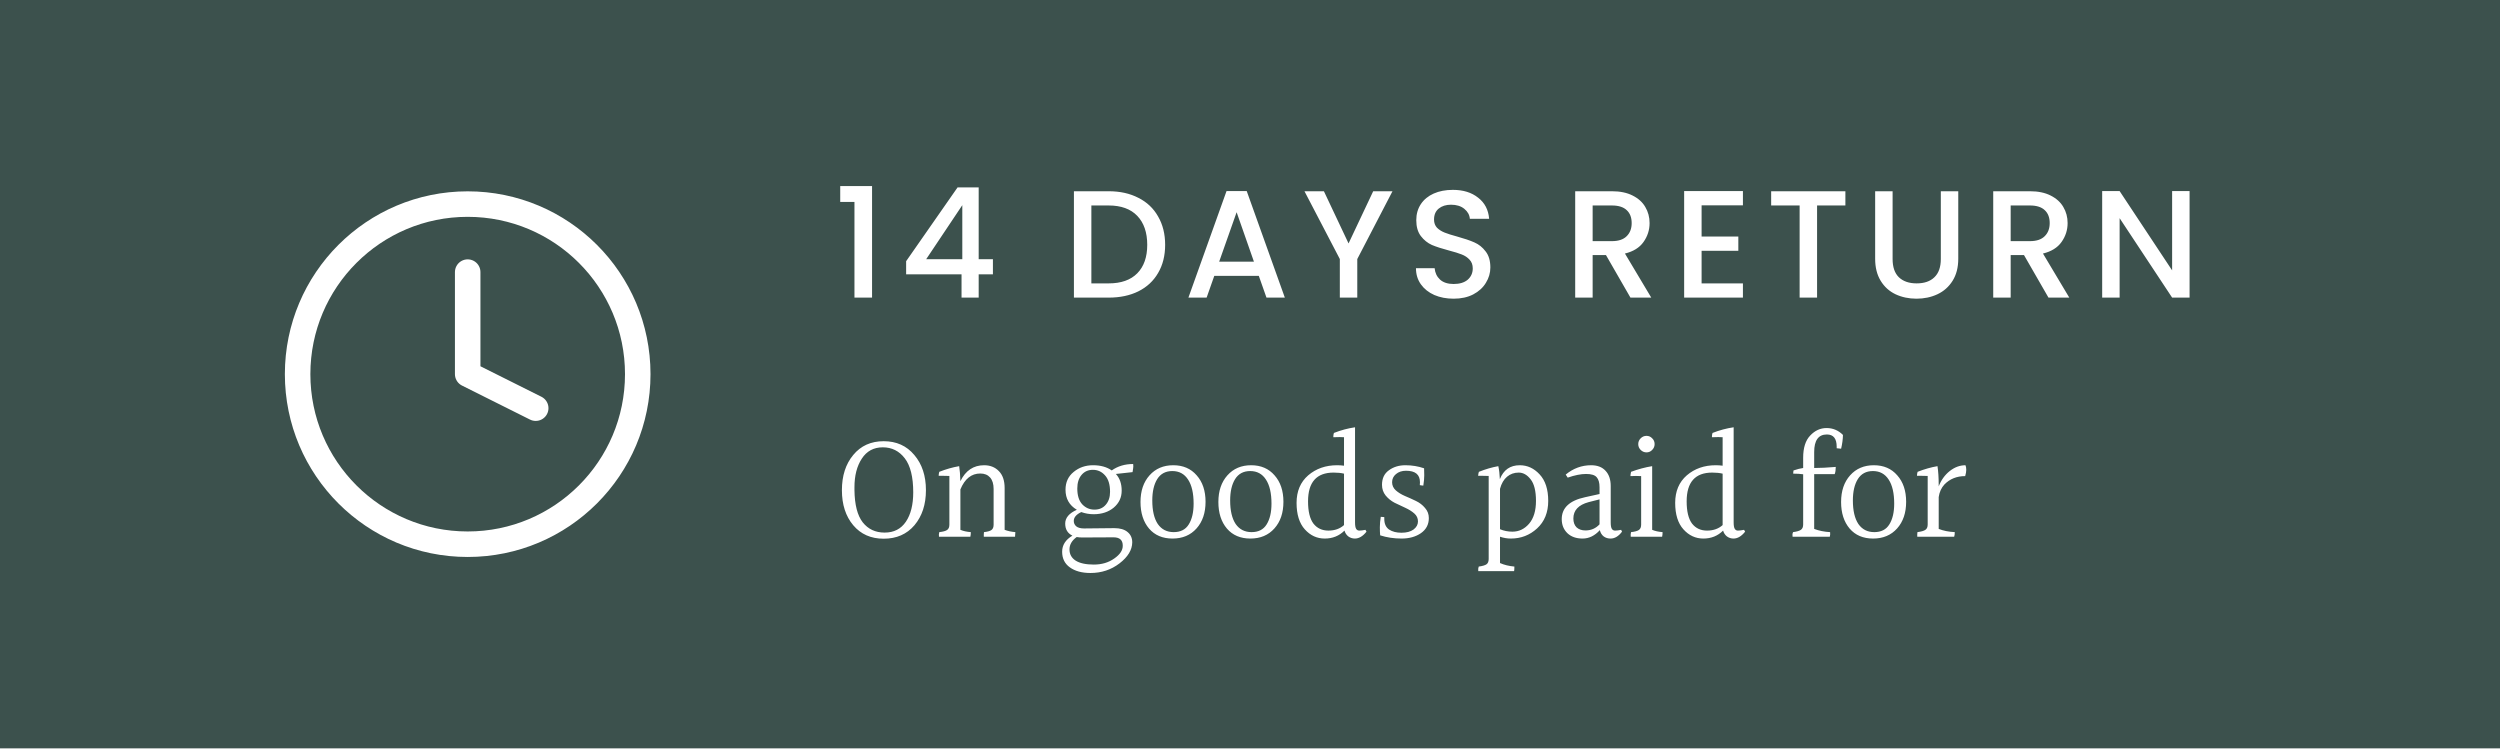
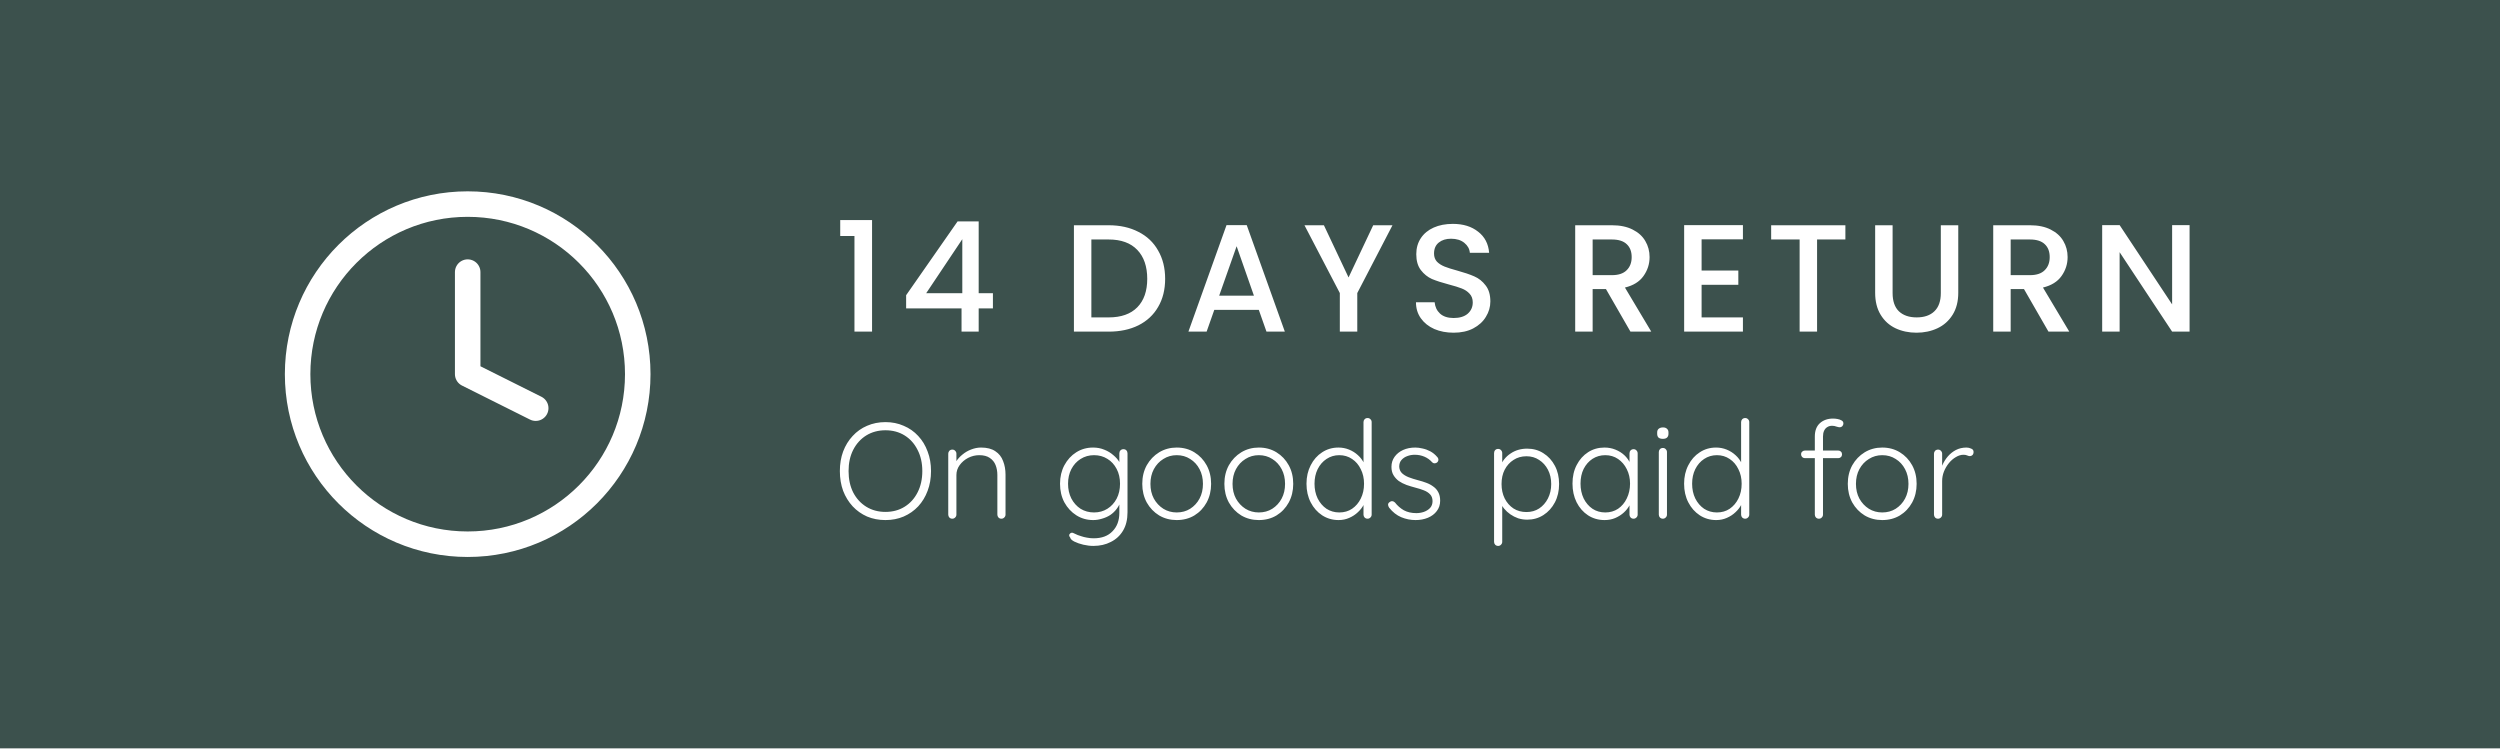
<svg xmlns="http://www.w3.org/2000/svg" width="294" height="88" viewBox="0 0 294 88" fill="none">
  <rect width="294" height="88" fill="#3C514D" />
-   <path d="M98.81 23.75V21.878H102.554V35H100.484V23.75H98.81ZM106.561 32.264V30.716L112.609 22.04H115.093V30.482H116.767V32.264H115.093V35H113.077V32.264H106.561ZM113.167 24.128L108.919 30.482H113.167V24.128ZM130.379 22.49C131.711 22.49 132.875 22.748 133.871 23.264C134.879 23.768 135.653 24.5 136.193 25.46C136.745 26.408 137.021 27.518 137.021 28.79C137.021 30.062 136.745 31.166 136.193 32.102C135.653 33.038 134.879 33.758 133.871 34.262C132.875 34.754 131.711 35 130.379 35H126.293V22.49H130.379ZM130.379 33.326C131.843 33.326 132.965 32.93 133.745 32.138C134.525 31.346 134.915 30.23 134.915 28.79C134.915 27.338 134.525 26.204 133.745 25.388C132.965 24.572 131.843 24.164 130.379 24.164H128.345V33.326H130.379ZM148.037 32.444H142.799L141.899 35H139.757L144.239 22.472H146.615L151.097 35H148.937L148.037 32.444ZM147.461 30.77L145.427 24.956L143.375 30.77H147.461ZM163.756 22.49L159.616 30.464V35H157.564V30.464L153.406 22.49H155.692L158.59 28.628L161.488 22.49H163.756ZM170.946 35.126C170.106 35.126 169.35 34.982 168.678 34.694C168.006 34.394 167.478 33.974 167.094 33.434C166.71 32.894 166.518 32.264 166.518 31.544H168.714C168.762 32.084 168.972 32.528 169.344 32.876C169.728 33.224 170.262 33.398 170.946 33.398C171.654 33.398 172.206 33.23 172.602 32.894C172.998 32.546 173.196 32.102 173.196 31.562C173.196 31.142 173.07 30.8 172.818 30.536C172.578 30.272 172.272 30.068 171.9 29.924C171.54 29.78 171.036 29.624 170.388 29.456C169.572 29.24 168.906 29.024 168.39 28.808C167.886 28.58 167.454 28.232 167.094 27.764C166.734 27.296 166.554 26.672 166.554 25.892C166.554 25.172 166.734 24.542 167.094 24.002C167.454 23.462 167.958 23.048 168.606 22.76C169.254 22.472 170.004 22.328 170.856 22.328C172.068 22.328 173.058 22.634 173.826 23.246C174.606 23.846 175.038 24.674 175.122 25.73H172.854C172.818 25.274 172.602 24.884 172.206 24.56C171.81 24.236 171.288 24.074 170.64 24.074C170.052 24.074 169.572 24.224 169.2 24.524C168.828 24.824 168.642 25.256 168.642 25.82C168.642 26.204 168.756 26.522 168.984 26.774C169.224 27.014 169.524 27.206 169.884 27.35C170.244 27.494 170.736 27.65 171.36 27.818C172.188 28.046 172.86 28.274 173.376 28.502C173.904 28.73 174.348 29.084 174.708 29.564C175.08 30.032 175.266 30.662 175.266 31.454C175.266 32.09 175.092 32.69 174.744 33.254C174.408 33.818 173.91 34.274 173.25 34.622C172.602 34.958 171.834 35.126 170.946 35.126ZM191.741 35L188.861 29.996H187.295V35H185.243V22.49H189.563C190.523 22.49 191.333 22.658 191.993 22.994C192.665 23.33 193.163 23.78 193.487 24.344C193.823 24.908 193.991 25.538 193.991 26.234C193.991 27.05 193.751 27.794 193.271 28.466C192.803 29.126 192.077 29.576 191.093 29.816L194.189 35H191.741ZM187.295 28.358H189.563C190.331 28.358 190.907 28.166 191.291 27.782C191.687 27.398 191.885 26.882 191.885 26.234C191.885 25.586 191.693 25.082 191.309 24.722C190.925 24.35 190.343 24.164 189.563 24.164H187.295V28.358ZM200.108 24.146V27.818H204.428V29.492H200.108V33.326H204.968V35H198.056V22.472H204.968V24.146H200.108ZM217.018 22.49V24.164H213.688V35H211.636V24.164H208.288V22.49H217.018ZM222.57 22.49V30.464C222.57 31.412 222.816 32.126 223.308 32.606C223.812 33.086 224.508 33.326 225.396 33.326C226.296 33.326 226.992 33.086 227.484 32.606C227.988 32.126 228.24 31.412 228.24 30.464V22.49H230.292V30.428C230.292 31.448 230.07 32.312 229.626 33.02C229.182 33.728 228.588 34.256 227.844 34.604C227.1 34.952 226.278 35.126 225.378 35.126C224.478 35.126 223.656 34.952 222.912 34.604C222.18 34.256 221.598 33.728 221.166 33.02C220.734 32.312 220.518 31.448 220.518 30.428V22.49H222.57ZM240.901 35L238.021 29.996H236.455V35H234.403V22.49H238.723C239.683 22.49 240.493 22.658 241.153 22.994C241.825 23.33 242.323 23.78 242.647 24.344C242.983 24.908 243.151 25.538 243.151 26.234C243.151 27.05 242.911 27.794 242.431 28.466C241.963 29.126 241.237 29.576 240.253 29.816L243.349 35H240.901ZM236.455 28.358H238.723C239.491 28.358 240.067 28.166 240.451 27.782C240.847 27.398 241.045 26.882 241.045 26.234C241.045 25.586 240.853 25.082 240.469 24.722C240.085 24.35 239.503 24.164 238.723 24.164H236.455V28.358ZM257.494 35H255.442L249.268 25.658V35H247.216V22.472H249.268L255.442 31.796V22.472H257.494V35Z" fill="white" />
-   <path d="M106.406 53.902C105.746 53.038 104.882 52.606 103.814 52.606C102.746 52.606 101.924 53.05 101.348 53.938C100.772 54.814 100.484 55.936 100.484 57.304C100.484 57.424 100.484 57.538 100.484 57.646C100.508 59.362 100.832 60.622 101.456 61.426C102.092 62.23 102.95 62.632 104.03 62.632C105.122 62.632 105.956 62.206 106.532 61.354C107.108 60.502 107.396 59.35 107.396 57.898C107.396 56.098 107.066 54.766 106.406 53.902ZM108.89 57.646C108.89 59.326 108.44 60.7 107.54 61.768C106.64 62.824 105.434 63.352 103.922 63.352C102.422 63.352 101.228 62.824 100.34 61.768C99.452 60.712 99.008 59.338 99.008 57.646C99.008 55.954 99.452 54.574 100.34 53.506C101.228 52.426 102.422 51.886 103.922 51.886C105.422 51.886 106.622 52.426 107.522 53.506C108.434 54.574 108.89 55.954 108.89 57.646ZM118.145 57.394V62.308C118.529 62.452 118.949 62.542 119.405 62.578C119.405 62.746 119.393 62.926 119.369 63.118H115.697C115.685 62.974 115.691 62.794 115.715 62.578C116.147 62.53 116.441 62.446 116.597 62.326C116.765 62.206 116.849 61.996 116.849 61.696V57.502C116.849 56.914 116.711 56.464 116.435 56.152C116.159 55.84 115.775 55.684 115.283 55.684C114.239 55.684 113.459 56.308 112.943 57.556V62.308C113.279 62.452 113.687 62.542 114.167 62.578C114.167 62.794 114.149 62.974 114.113 63.118H110.423C110.399 62.938 110.411 62.758 110.459 62.578C110.903 62.53 111.209 62.446 111.377 62.326C111.557 62.206 111.647 61.996 111.647 61.696V55.972C111.299 55.96 111.029 55.954 110.837 55.954C110.645 55.954 110.495 55.954 110.387 55.954C110.387 55.81 110.411 55.654 110.459 55.486C111.251 55.174 112.031 54.952 112.799 54.82C112.871 55.276 112.919 55.864 112.943 56.584C113.555 55.336 114.485 54.712 115.733 54.712C116.441 54.712 117.017 54.94 117.461 55.396C117.917 55.852 118.145 56.518 118.145 57.394ZM127.266 59.302C127.662 59.722 128.142 59.932 128.706 59.932C129.27 59.932 129.714 59.74 130.038 59.356C130.374 58.972 130.542 58.468 130.542 57.844C130.542 56.98 130.344 56.332 129.948 55.9C129.564 55.468 129.09 55.252 128.526 55.252C127.974 55.252 127.53 55.45 127.194 55.846C126.858 56.242 126.69 56.776 126.69 57.448C126.69 58.264 126.882 58.882 127.266 59.302ZM126.618 63.154C126.054 63.562 125.772 64.048 125.772 64.612C125.772 65.176 126.012 65.614 126.492 65.926C126.984 66.238 127.698 66.394 128.634 66.394C129.57 66.394 130.374 66.154 131.046 65.674C131.718 65.206 132.048 64.702 132.036 64.162C132.036 63.514 131.676 63.19 130.956 63.19L127.284 63.208C127.032 63.208 126.81 63.19 126.618 63.154ZM131.046 62.11C131.718 62.11 132.234 62.26 132.594 62.56C132.966 62.86 133.152 63.268 133.152 63.784C133.14 64.672 132.642 65.494 131.658 66.25C130.674 67.006 129.534 67.384 128.238 67.384C127.23 67.384 126.42 67.162 125.808 66.718C125.208 66.286 124.908 65.674 124.908 64.882C124.908 64.102 125.31 63.472 126.114 62.992C125.55 62.716 125.268 62.242 125.268 61.57C125.268 60.898 125.724 60.358 126.636 59.95C125.748 59.422 125.304 58.636 125.304 57.592C125.304 56.716 125.622 56.02 126.258 55.504C126.894 54.976 127.656 54.712 128.544 54.712C129.432 54.712 130.164 54.916 130.74 55.324C131.448 54.82 132.288 54.568 133.26 54.568C133.272 54.616 133.278 54.706 133.278 54.838C133.278 54.958 133.248 55.186 133.188 55.522L131.226 55.738C131.682 56.23 131.91 56.884 131.91 57.7C131.91 58.504 131.598 59.17 130.974 59.698C130.35 60.214 129.564 60.472 128.616 60.472C128.112 60.472 127.626 60.388 127.158 60.22C126.57 60.496 126.276 60.844 126.276 61.264C126.276 61.516 126.372 61.726 126.564 61.894C126.768 62.062 127.074 62.146 127.482 62.146L130.974 62.11C130.998 62.11 131.022 62.11 131.046 62.11ZM136.157 61.624C136.601 62.26 137.225 62.578 138.029 62.578C138.833 62.578 139.421 62.278 139.793 61.678C140.177 61.066 140.369 60.25 140.369 59.23C140.369 58.006 140.153 57.064 139.721 56.404C139.289 55.732 138.671 55.396 137.867 55.396C137.075 55.396 136.481 55.714 136.085 56.35C135.701 56.974 135.509 57.808 135.509 58.852C135.509 60.052 135.725 60.976 136.157 61.624ZM137.975 54.712C139.127 54.712 140.045 55.108 140.729 55.9C141.425 56.68 141.773 57.718 141.773 59.014C141.773 60.31 141.419 61.354 140.711 62.146C140.003 62.938 139.061 63.334 137.885 63.334C136.721 63.334 135.803 62.944 135.131 62.164C134.459 61.372 134.123 60.328 134.123 59.032C134.123 57.736 134.477 56.692 135.185 55.9C135.893 55.108 136.823 54.712 137.975 54.712ZM145.315 61.624C145.759 62.26 146.383 62.578 147.187 62.578C147.991 62.578 148.579 62.278 148.951 61.678C149.335 61.066 149.527 60.25 149.527 59.23C149.527 58.006 149.311 57.064 148.879 56.404C148.447 55.732 147.829 55.396 147.025 55.396C146.233 55.396 145.639 55.714 145.243 56.35C144.859 56.974 144.667 57.808 144.667 58.852C144.667 60.052 144.883 60.976 145.315 61.624ZM147.133 54.712C148.285 54.712 149.203 55.108 149.887 55.9C150.583 56.68 150.931 57.718 150.931 59.014C150.931 60.31 150.577 61.354 149.869 62.146C149.161 62.938 148.219 63.334 147.043 63.334C145.879 63.334 144.961 62.944 144.289 62.164C143.617 61.372 143.281 60.328 143.281 59.032C143.281 57.736 143.635 56.692 144.343 55.9C145.051 55.108 145.981 54.712 147.133 54.712ZM156.832 55.576C154.828 55.576 153.826 56.704 153.826 58.96C153.826 60.136 154.036 61.006 154.456 61.57C154.888 62.122 155.476 62.398 156.22 62.398C156.964 62.398 157.576 62.182 158.056 61.75V55.702C157.708 55.618 157.3 55.576 156.832 55.576ZM159.334 63.334C159.046 63.334 158.788 63.25 158.56 63.082C158.344 62.914 158.194 62.686 158.11 62.398C157.486 63.022 156.712 63.334 155.788 63.334C154.876 63.334 154.096 62.974 153.448 62.254C152.8 61.534 152.476 60.496 152.476 59.14C152.476 57.772 152.932 56.692 153.844 55.9C154.768 55.108 155.902 54.712 157.246 54.712C157.522 54.712 157.792 54.73 158.056 54.766V51.418C157.936 51.406 157.768 51.4 157.552 51.4C157.336 51.4 157.084 51.406 156.796 51.418C156.796 51.214 156.82 51.046 156.868 50.914C157.696 50.59 158.524 50.368 159.352 50.248V61.426C159.352 61.786 159.394 62.038 159.478 62.182C159.562 62.326 159.688 62.398 159.856 62.398C160.036 62.398 160.276 62.368 160.576 62.308L160.702 62.524C160.27 63.064 159.814 63.334 159.334 63.334ZM164.809 62.65C165.409 62.65 165.883 62.524 166.231 62.272C166.579 62.008 166.753 61.69 166.753 61.318C166.753 60.946 166.609 60.634 166.321 60.382C166.033 60.13 165.679 59.908 165.259 59.716C164.839 59.524 164.419 59.326 163.999 59.122C163.591 58.906 163.243 58.624 162.955 58.276C162.667 57.916 162.523 57.496 162.523 57.016C162.523 56.26 162.793 55.69 163.333 55.306C163.873 54.91 164.521 54.712 165.277 54.712C166.045 54.712 166.777 54.832 167.473 55.072C167.485 55.276 167.491 55.552 167.491 55.9C167.491 56.248 167.455 56.65 167.383 57.106C167.287 57.106 167.149 57.088 166.969 57.052C166.981 56.932 166.987 56.818 166.987 56.71C166.987 55.81 166.441 55.36 165.349 55.36C164.869 55.36 164.473 55.492 164.161 55.756C163.861 56.008 163.711 56.326 163.711 56.71C163.711 57.082 163.855 57.4 164.143 57.664C164.443 57.928 164.803 58.15 165.223 58.33C165.655 58.51 166.081 58.702 166.501 58.906C166.933 59.11 167.293 59.386 167.581 59.734C167.881 60.07 168.031 60.466 168.031 60.922C168.031 61.678 167.719 62.272 167.095 62.704C166.483 63.124 165.727 63.334 164.827 63.334C163.927 63.334 163.087 63.208 162.307 62.956C162.283 62.68 162.271 62.362 162.271 62.002C162.271 61.63 162.307 61.222 162.379 60.778C162.487 60.778 162.625 60.79 162.793 60.814C162.793 60.886 162.793 60.958 162.793 61.03C162.793 61.594 162.979 62.008 163.351 62.272C163.735 62.524 164.221 62.65 164.809 62.65ZM177.859 62.524C178.627 62.524 179.281 62.212 179.821 61.588C180.361 60.952 180.631 60.058 180.631 58.906C180.631 57.742 180.421 56.896 180.001 56.368C179.593 55.84 179.125 55.576 178.597 55.576C178.069 55.576 177.613 55.738 177.229 56.062C176.845 56.386 176.569 56.86 176.401 57.484V62.236C176.857 62.428 177.343 62.524 177.859 62.524ZM175.069 65.728V55.972C174.721 55.96 174.451 55.954 174.259 55.954C174.067 55.954 173.923 55.954 173.827 55.954C173.851 55.726 173.881 55.57 173.917 55.486C174.697 55.174 175.459 54.952 176.203 54.82C176.299 55.252 176.359 55.762 176.383 56.35C176.815 55.258 177.595 54.712 178.723 54.712C179.623 54.712 180.403 55.072 181.063 55.792C181.735 56.512 182.071 57.55 182.071 58.906C182.071 60.262 181.633 61.342 180.757 62.146C179.893 62.938 178.867 63.334 177.679 63.334C177.247 63.334 176.821 63.262 176.401 63.118V66.214C176.881 66.43 177.445 66.568 178.093 66.628C178.093 66.892 178.081 67.072 178.057 67.168H173.845C173.821 66.964 173.839 66.784 173.899 66.628C174.343 66.568 174.649 66.478 174.817 66.358C174.985 66.238 175.069 66.028 175.069 65.728ZM185.028 60.976C185.028 61.42 185.154 61.768 185.406 62.02C185.67 62.26 186.018 62.38 186.45 62.38C187.11 62.38 187.662 62.14 188.106 61.66V58.726L186.828 59.05C185.628 59.374 185.028 60.016 185.028 60.976ZM189.402 63.334C189.09 63.334 188.82 63.25 188.592 63.082C188.364 62.902 188.214 62.656 188.142 62.344C187.542 63.004 186.864 63.334 186.108 63.334C185.364 63.334 184.77 63.124 184.326 62.704C183.882 62.272 183.66 61.72 183.66 61.048C183.66 59.728 184.572 58.87 186.396 58.474L188.106 58.096V57.304C188.106 56.764 187.992 56.368 187.764 56.116C187.548 55.864 187.134 55.738 186.522 55.738C185.91 55.738 185.19 55.882 184.362 56.17L184.128 55.81C185.016 55.078 186.012 54.712 187.116 54.712C187.848 54.712 188.412 54.928 188.808 55.36C189.216 55.792 189.42 56.392 189.42 57.16V61.426C189.42 61.786 189.462 62.038 189.546 62.182C189.63 62.326 189.762 62.398 189.942 62.398C190.134 62.398 190.368 62.368 190.644 62.308L190.752 62.524C190.344 63.064 189.894 63.334 189.402 63.334ZM194.295 52.912C194.115 53.104 193.893 53.2 193.629 53.2C193.365 53.2 193.137 53.104 192.945 52.912C192.753 52.72 192.657 52.492 192.657 52.228C192.657 51.964 192.753 51.736 192.945 51.544C193.137 51.352 193.365 51.256 193.629 51.256C193.893 51.256 194.115 51.352 194.295 51.544C194.487 51.724 194.583 51.952 194.583 52.228C194.583 52.492 194.487 52.72 194.295 52.912ZM192.999 61.696V55.99C192.807 55.978 192.603 55.972 192.387 55.972C192.183 55.972 191.967 55.978 191.739 55.99C191.739 55.87 191.763 55.702 191.811 55.486C192.651 55.174 193.479 54.952 194.295 54.82V62.308C194.631 62.452 195.039 62.542 195.519 62.578C195.519 62.794 195.501 62.974 195.465 63.118H191.775C191.751 62.938 191.763 62.758 191.811 62.578C192.255 62.53 192.561 62.446 192.729 62.326C192.909 62.206 192.999 61.996 192.999 61.696ZM201.357 55.576C199.353 55.576 198.351 56.704 198.351 58.96C198.351 60.136 198.561 61.006 198.981 61.57C199.413 62.122 200.001 62.398 200.745 62.398C201.489 62.398 202.101 62.182 202.581 61.75V55.702C202.233 55.618 201.825 55.576 201.357 55.576ZM203.859 63.334C203.571 63.334 203.313 63.25 203.085 63.082C202.869 62.914 202.719 62.686 202.635 62.398C202.011 63.022 201.237 63.334 200.313 63.334C199.401 63.334 198.621 62.974 197.973 62.254C197.325 61.534 197.001 60.496 197.001 59.14C197.001 57.772 197.457 56.692 198.369 55.9C199.293 55.108 200.427 54.712 201.771 54.712C202.047 54.712 202.317 54.73 202.581 54.766V51.418C202.461 51.406 202.293 51.4 202.077 51.4C201.861 51.4 201.609 51.406 201.321 51.418C201.321 51.214 201.345 51.046 201.393 50.914C202.221 50.59 203.049 50.368 203.877 50.248V61.426C203.877 61.786 203.919 62.038 204.003 62.182C204.087 62.326 204.213 62.398 204.381 62.398C204.561 62.398 204.801 62.368 205.101 62.308L205.227 62.524C204.795 63.064 204.339 63.334 203.859 63.334ZM212.052 53.83C212.052 52.666 212.328 51.796 212.88 51.22C213.432 50.632 214.074 50.338 214.806 50.338C215.55 50.338 216.192 50.608 216.732 51.148C216.72 51.664 216.648 52.204 216.516 52.768C216.42 52.768 216.246 52.75 215.994 52.714C215.994 52.654 215.994 52.594 215.994 52.534C215.994 51.574 215.61 51.094 214.842 51.094C213.846 51.094 213.348 51.784 213.348 53.164V55.036C214.056 55.036 214.902 54.994 215.886 54.91C215.886 55.258 215.844 55.54 215.76 55.756H213.348V62.2C213.912 62.416 214.536 62.542 215.22 62.578C215.244 62.77 215.232 62.95 215.184 63.118H210.81C210.798 63.058 210.792 62.98 210.792 62.884C210.792 62.788 210.816 62.686 210.864 62.578C211.308 62.518 211.614 62.428 211.782 62.308C211.962 62.188 212.052 61.978 212.052 61.678V55.774C211.716 55.726 211.326 55.702 210.882 55.702C210.882 55.57 210.894 55.444 210.918 55.324C211.338 55.18 211.716 55.084 212.052 55.036V53.83ZM218.546 61.624C218.99 62.26 219.614 62.578 220.418 62.578C221.222 62.578 221.81 62.278 222.182 61.678C222.566 61.066 222.758 60.25 222.758 59.23C222.758 58.006 222.542 57.064 222.11 56.404C221.678 55.732 221.06 55.396 220.256 55.396C219.464 55.396 218.87 55.714 218.474 56.35C218.09 56.974 217.898 57.808 217.898 58.852C217.898 60.052 218.114 60.976 218.546 61.624ZM220.364 54.712C221.516 54.712 222.434 55.108 223.118 55.9C223.814 56.68 224.162 57.718 224.162 59.014C224.162 60.31 223.808 61.354 223.1 62.146C222.392 62.938 221.45 63.334 220.274 63.334C219.11 63.334 218.192 62.944 217.52 62.164C216.848 61.372 216.512 60.328 216.512 59.032C216.512 57.736 216.866 56.692 217.574 55.9C218.282 55.108 219.212 54.712 220.364 54.712ZM227.992 57.07V57.196C228.28 56.452 228.712 55.852 229.288 55.396C229.864 54.94 230.482 54.712 231.142 54.712C231.202 54.856 231.232 55.036 231.232 55.252C231.232 55.456 231.19 55.702 231.106 55.99C230.11 55.99 229.294 56.32 228.658 56.98C228.298 57.376 228.076 57.868 227.992 58.456V62.2C228.532 62.416 229.162 62.542 229.882 62.578C229.882 62.806 229.858 62.986 229.81 63.118H225.472C225.46 62.974 225.466 62.794 225.49 62.578C225.946 62.518 226.258 62.428 226.426 62.308C226.606 62.188 226.696 61.978 226.696 61.678V55.972C226.348 55.96 226.078 55.954 225.886 55.954C225.694 55.954 225.544 55.954 225.436 55.954C225.436 55.81 225.46 55.654 225.508 55.486C226.3 55.174 227.08 54.952 227.848 54.82C227.944 55.432 227.992 56.182 227.992 57.07Z" fill="white" />
+   <path d="M98.81 27.75V25.878H102.554V39H100.484V27.75H98.81ZM106.561 36.264V34.716L112.609 26.04H115.093V34.482H116.767V36.264H115.093V39H113.077V36.264H106.561ZM113.167 28.128L108.919 34.482H113.167V28.128ZM130.379 26.49C131.711 26.49 132.875 26.748 133.871 27.264C134.879 27.768 135.653 28.5 136.193 29.46C136.745 30.408 137.021 31.518 137.021 32.79C137.021 34.062 136.745 35.166 136.193 36.102C135.653 37.038 134.879 37.758 133.871 38.262C132.875 38.754 131.711 39 130.379 39H126.293V26.49H130.379ZM130.379 37.326C131.843 37.326 132.965 36.93 133.745 36.138C134.525 35.346 134.915 34.23 134.915 32.79C134.915 31.338 134.525 30.204 133.745 29.388C132.965 28.572 131.843 28.164 130.379 28.164H128.345V37.326H130.379ZM148.037 36.444H142.799L141.899 39H139.757L144.239 26.472H146.615L151.097 39H148.937L148.037 36.444ZM147.461 34.77L145.427 28.956L143.375 34.77H147.461ZM163.756 26.49L159.616 34.464V39H157.564V34.464L153.406 26.49H155.692L158.59 32.628L161.488 26.49H163.756ZM170.946 39.126C170.106 39.126 169.35 38.982 168.678 38.694C168.006 38.394 167.478 37.974 167.094 37.434C166.71 36.894 166.518 36.264 166.518 35.544H168.714C168.762 36.084 168.972 36.528 169.344 36.876C169.728 37.224 170.262 37.398 170.946 37.398C171.654 37.398 172.206 37.23 172.602 36.894C172.998 36.546 173.196 36.102 173.196 35.562C173.196 35.142 173.07 34.8 172.818 34.536C172.578 34.272 172.272 34.068 171.9 33.924C171.54 33.78 171.036 33.624 170.388 33.456C169.572 33.24 168.906 33.024 168.39 32.808C167.886 32.58 167.454 32.232 167.094 31.764C166.734 31.296 166.554 30.672 166.554 29.892C166.554 29.172 166.734 28.542 167.094 28.002C167.454 27.462 167.958 27.048 168.606 26.76C169.254 26.472 170.004 26.328 170.856 26.328C172.068 26.328 173.058 26.634 173.826 27.246C174.606 27.846 175.038 28.674 175.122 29.73H172.854C172.818 29.274 172.602 28.884 172.206 28.56C171.81 28.236 171.288 28.074 170.64 28.074C170.052 28.074 169.572 28.224 169.2 28.524C168.828 28.824 168.642 29.256 168.642 29.82C168.642 30.204 168.756 30.522 168.984 30.774C169.224 31.014 169.524 31.206 169.884 31.35C170.244 31.494 170.736 31.65 171.36 31.818C172.188 32.046 172.86 32.274 173.376 32.502C173.904 32.73 174.348 33.084 174.708 33.564C175.08 34.032 175.266 34.662 175.266 35.454C175.266 36.09 175.092 36.69 174.744 37.254C174.408 37.818 173.91 38.274 173.25 38.622C172.602 38.958 171.834 39.126 170.946 39.126ZM191.741 39L188.861 33.996H187.295V39H185.243V26.49H189.563C190.523 26.49 191.333 26.658 191.993 26.994C192.665 27.33 193.163 27.78 193.487 28.344C193.823 28.908 193.991 29.538 193.991 30.234C193.991 31.05 193.751 31.794 193.271 32.466C192.803 33.126 192.077 33.576 191.093 33.816L194.189 39H191.741ZM187.295 32.358H189.563C190.331 32.358 190.907 32.166 191.291 31.782C191.687 31.398 191.885 30.882 191.885 30.234C191.885 29.586 191.693 29.082 191.309 28.722C190.925 28.35 190.343 28.164 189.563 28.164H187.295V32.358ZM200.108 28.146V31.818H204.428V33.492H200.108V37.326H204.968V39H198.056V26.472H204.968V28.146H200.108ZM217.018 26.49V28.164H213.688V39H211.636V28.164H208.288V26.49H217.018ZM222.57 26.49V34.464C222.57 35.412 222.816 36.126 223.308 36.606C223.812 37.086 224.508 37.326 225.396 37.326C226.296 37.326 226.992 37.086 227.484 36.606C227.988 36.126 228.24 35.412 228.24 34.464V26.49H230.292V34.428C230.292 35.448 230.07 36.312 229.626 37.02C229.182 37.728 228.588 38.256 227.844 38.604C227.1 38.952 226.278 39.126 225.378 39.126C224.478 39.126 223.656 38.952 222.912 38.604C222.18 38.256 221.598 37.728 221.166 37.02C220.734 36.312 220.518 35.448 220.518 34.428V26.49H222.57ZM240.901 39L238.021 33.996H236.455V39H234.403V26.49H238.723C239.683 26.49 240.493 26.658 241.153 26.994C241.825 27.33 242.323 27.78 242.647 28.344C242.983 28.908 243.151 29.538 243.151 30.234C243.151 31.05 242.911 31.794 242.431 32.466C241.963 33.126 241.237 33.576 240.253 33.816L243.349 39H240.901ZM236.455 32.358H238.723C239.491 32.358 240.067 32.166 240.451 31.782C240.847 31.398 241.045 30.882 241.045 30.234C241.045 29.586 240.853 29.082 240.469 28.722C240.085 28.35 239.503 28.164 238.723 28.164H236.455V32.358ZM257.494 39H255.442L249.268 29.658V39H247.216V26.472H249.268L255.442 35.796V26.472H257.494V39Z" fill="white" />
+   <path d="M109.488 55.4C109.488 56.243 109.355 57.016 109.088 57.72C108.832 58.413 108.464 59.021 107.984 59.544C107.504 60.056 106.933 60.456 106.272 60.744C105.621 61.021 104.907 61.16 104.128 61.16C103.349 61.16 102.629 61.021 101.968 60.744C101.317 60.456 100.752 60.056 100.272 59.544C99.792 59.021 99.419 58.413 99.152 57.72C98.896 57.016 98.768 56.243 98.768 55.4C98.768 54.557 98.896 53.789 99.152 53.096C99.419 52.392 99.792 51.784 100.272 51.272C100.752 50.749 101.317 50.349 101.968 50.072C102.629 49.784 103.349 49.64 104.128 49.64C104.907 49.64 105.621 49.784 106.272 50.072C106.933 50.349 107.504 50.749 107.984 51.272C108.464 51.784 108.832 52.392 109.088 53.096C109.355 53.789 109.488 54.557 109.488 55.4ZM108.464 55.4C108.464 54.451 108.277 53.619 107.904 52.904C107.541 52.179 107.035 51.613 106.384 51.208C105.733 50.803 104.981 50.6 104.128 50.6C103.285 50.6 102.533 50.803 101.872 51.208C101.221 51.613 100.709 52.179 100.336 52.904C99.973 53.619 99.792 54.451 99.792 55.4C99.792 56.349 99.973 57.187 100.336 57.912C100.709 58.627 101.221 59.187 101.872 59.592C102.533 59.997 103.285 60.2 104.128 60.2C104.981 60.2 105.733 59.997 106.384 59.592C107.035 59.187 107.541 58.627 107.904 57.912C108.277 57.187 108.464 56.349 108.464 55.4ZM115.37 52.632C116.074 52.632 116.634 52.776 117.05 53.064C117.477 53.341 117.781 53.725 117.962 54.216C118.154 54.696 118.25 55.229 118.25 55.816V60.52C118.25 60.648 118.202 60.76 118.106 60.856C118.01 60.952 117.898 61 117.77 61C117.621 61 117.503 60.952 117.418 60.856C117.333 60.76 117.29 60.648 117.29 60.52V55.864C117.29 55.437 117.221 55.048 117.082 54.696C116.943 54.344 116.714 54.061 116.394 53.848C116.085 53.635 115.674 53.528 115.162 53.528C114.703 53.528 114.266 53.635 113.85 53.848C113.445 54.061 113.114 54.344 112.858 54.696C112.602 55.048 112.474 55.437 112.474 55.864V60.52C112.474 60.648 112.426 60.76 112.33 60.856C112.234 60.952 112.122 61 111.994 61C111.845 61 111.727 60.952 111.642 60.856C111.557 60.76 111.514 60.648 111.514 60.52V53.352C111.514 53.224 111.557 53.112 111.642 53.016C111.738 52.92 111.855 52.872 111.994 52.872C112.133 52.872 112.245 52.92 112.33 53.016C112.426 53.112 112.474 53.224 112.474 53.352V54.696L112.106 55.272C112.127 54.931 112.234 54.605 112.426 54.296C112.629 53.976 112.885 53.693 113.194 53.448C113.503 53.192 113.845 52.995 114.218 52.856C114.602 52.707 114.986 52.632 115.37 52.632ZM128.547 52.632C129.027 52.632 129.47 52.717 129.875 52.888C130.28 53.048 130.632 53.261 130.931 53.528C131.24 53.784 131.48 54.061 131.651 54.36C131.822 54.648 131.907 54.925 131.907 55.192L131.635 54.808V53.32C131.635 53.181 131.678 53.064 131.763 52.968C131.859 52.872 131.976 52.824 132.115 52.824C132.264 52.824 132.382 52.872 132.467 52.968C132.552 53.064 132.595 53.181 132.595 53.32V60.248C132.595 61.101 132.419 61.821 132.067 62.408C131.715 62.995 131.235 63.437 130.627 63.736C130.03 64.045 129.347 64.2 128.579 64.2C128.206 64.2 127.811 64.152 127.395 64.056C126.99 63.96 126.638 63.837 126.339 63.688C126.051 63.539 125.891 63.384 125.859 63.224C125.774 63.128 125.731 63.032 125.731 62.936C125.742 62.851 125.79 62.776 125.875 62.712C125.982 62.637 126.094 62.627 126.211 62.68C126.328 62.744 126.504 62.824 126.739 62.92C126.846 62.952 126.99 63 127.171 63.064C127.352 63.128 127.566 63.181 127.811 63.224C128.067 63.277 128.334 63.304 128.611 63.304C129.571 63.304 130.312 63.027 130.835 62.472C131.368 61.928 131.635 61.208 131.635 60.312V58.776L131.811 58.824C131.715 59.208 131.555 59.544 131.331 59.832C131.118 60.12 130.862 60.365 130.563 60.568C130.264 60.76 129.939 60.904 129.587 61C129.246 61.107 128.904 61.16 128.563 61.16C127.827 61.16 127.166 60.973 126.579 60.6C125.992 60.227 125.523 59.72 125.171 59.08C124.83 58.44 124.659 57.709 124.659 56.888C124.659 56.077 124.83 55.352 125.171 54.712C125.523 54.061 125.987 53.555 126.563 53.192C127.15 52.819 127.811 52.632 128.547 52.632ZM128.659 53.528C128.072 53.528 127.544 53.677 127.075 53.976C126.616 54.264 126.254 54.664 125.987 55.176C125.731 55.677 125.603 56.248 125.603 56.888C125.603 57.528 125.731 58.104 125.987 58.616C126.254 59.128 126.616 59.533 127.075 59.832C127.544 60.12 128.072 60.264 128.659 60.264C129.246 60.264 129.768 60.12 130.227 59.832C130.686 59.544 131.048 59.149 131.315 58.648C131.582 58.136 131.715 57.549 131.715 56.888C131.715 56.227 131.582 55.645 131.315 55.144C131.048 54.632 130.686 54.237 130.227 53.96C129.768 53.672 129.246 53.528 128.659 53.528ZM142.427 56.904C142.427 57.715 142.251 58.445 141.899 59.096C141.547 59.736 141.067 60.243 140.459 60.616C139.851 60.979 139.158 61.16 138.379 61.16C137.622 61.16 136.934 60.979 136.315 60.616C135.707 60.243 135.222 59.736 134.859 59.096C134.507 58.445 134.331 57.715 134.331 56.904C134.331 56.083 134.507 55.352 134.859 54.712C135.222 54.072 135.707 53.565 136.315 53.192C136.934 52.819 137.622 52.632 138.379 52.632C139.158 52.632 139.851 52.819 140.459 53.192C141.067 53.565 141.547 54.072 141.899 54.712C142.251 55.352 142.427 56.083 142.427 56.904ZM141.467 56.904C141.467 56.253 141.334 55.677 141.067 55.176C140.8 54.664 140.432 54.264 139.963 53.976C139.504 53.677 138.976 53.528 138.379 53.528C137.803 53.528 137.28 53.677 136.811 53.976C136.342 54.264 135.968 54.664 135.691 55.176C135.424 55.677 135.291 56.253 135.291 56.904C135.291 57.555 135.424 58.131 135.691 58.632C135.968 59.133 136.342 59.533 136.811 59.832C137.28 60.12 137.803 60.264 138.379 60.264C138.976 60.264 139.504 60.12 139.963 59.832C140.432 59.533 140.8 59.133 141.067 58.632C141.334 58.131 141.467 57.555 141.467 56.904ZM152.083 56.904C152.083 57.715 151.907 58.445 151.555 59.096C151.203 59.736 150.723 60.243 150.115 60.616C149.507 60.979 148.814 61.16 148.035 61.16C147.278 61.16 146.59 60.979 145.971 60.616C145.363 60.243 144.878 59.736 144.515 59.096C144.163 58.445 143.987 57.715 143.987 56.904C143.987 56.083 144.163 55.352 144.515 54.712C144.878 54.072 145.363 53.565 145.971 53.192C146.59 52.819 147.278 52.632 148.035 52.632C148.814 52.632 149.507 52.819 150.115 53.192C150.723 53.565 151.203 54.072 151.555 54.712C151.907 55.352 152.083 56.083 152.083 56.904ZM151.123 56.904C151.123 56.253 150.99 55.677 150.723 55.176C150.456 54.664 150.088 54.264 149.619 53.976C149.16 53.677 148.632 53.528 148.035 53.528C147.459 53.528 146.936 53.677 146.467 53.976C145.998 54.264 145.624 54.664 145.347 55.176C145.08 55.677 144.947 56.253 144.947 56.904C144.947 57.555 145.08 58.131 145.347 58.632C145.624 59.133 145.998 59.533 146.467 59.832C146.936 60.12 147.459 60.264 148.035 60.264C148.632 60.264 149.16 60.12 149.619 59.832C150.088 59.533 150.456 59.133 150.723 58.632C150.99 58.131 151.123 57.555 151.123 56.904ZM160.827 49.16C160.966 49.16 161.078 49.208 161.163 49.304C161.259 49.389 161.307 49.501 161.307 49.64V60.52C161.307 60.648 161.259 60.76 161.163 60.856C161.067 60.952 160.955 61 160.827 61C160.689 61 160.571 60.952 160.475 60.856C160.39 60.76 160.347 60.648 160.347 60.52V58.616L160.619 58.392C160.619 58.691 160.539 59.005 160.379 59.336C160.219 59.656 159.99 59.955 159.691 60.232C159.403 60.509 159.062 60.733 158.667 60.904C158.283 61.075 157.867 61.16 157.419 61.16C156.705 61.16 156.059 60.973 155.483 60.6C154.918 60.227 154.47 59.72 154.139 59.08C153.809 58.44 153.643 57.709 153.643 56.888C153.643 56.077 153.809 55.352 154.139 54.712C154.47 54.061 154.918 53.555 155.483 53.192C156.049 52.819 156.689 52.632 157.403 52.632C157.841 52.632 158.257 52.712 158.651 52.872C159.046 53.032 159.393 53.251 159.691 53.528C160.001 53.805 160.241 54.125 160.411 54.488C160.593 54.84 160.683 55.208 160.683 55.592L160.347 55.352V49.64C160.347 49.512 160.39 49.4 160.475 49.304C160.571 49.208 160.689 49.16 160.827 49.16ZM157.499 60.264C158.075 60.264 158.577 60.12 159.003 59.832C159.441 59.533 159.782 59.133 160.027 58.632C160.283 58.12 160.411 57.539 160.411 56.888C160.411 56.248 160.283 55.677 160.027 55.176C159.782 54.664 159.441 54.264 159.003 53.976C158.566 53.677 158.065 53.528 157.499 53.528C156.945 53.528 156.443 53.677 155.995 53.976C155.558 54.264 155.211 54.664 154.955 55.176C154.71 55.677 154.587 56.248 154.587 56.888C154.587 57.528 154.71 58.104 154.955 58.616C155.211 59.128 155.558 59.533 155.995 59.832C156.443 60.12 156.945 60.264 157.499 60.264ZM163.363 59.704C163.277 59.576 163.235 59.453 163.235 59.336C163.245 59.208 163.315 59.107 163.443 59.032C163.528 58.957 163.624 58.925 163.731 58.936C163.848 58.947 163.955 59 164.051 59.096C164.339 59.469 164.685 59.773 165.091 60.008C165.507 60.232 165.997 60.344 166.562 60.344C166.861 60.344 167.155 60.296 167.443 60.2C167.741 60.093 167.987 59.939 168.179 59.736C168.371 59.523 168.467 59.256 168.467 58.936C168.467 58.605 168.371 58.339 168.179 58.136C167.987 57.933 167.736 57.773 167.427 57.656C167.128 57.539 166.808 57.437 166.467 57.352C166.104 57.256 165.752 57.149 165.411 57.032C165.069 56.904 164.765 56.749 164.499 56.568C164.243 56.376 164.035 56.147 163.875 55.88C163.715 55.613 163.635 55.288 163.635 54.904C163.635 54.456 163.757 54.061 164.003 53.72C164.248 53.379 164.579 53.112 164.995 52.92C165.421 52.728 165.901 52.632 166.435 52.632C166.701 52.632 166.989 52.669 167.299 52.744C167.608 52.808 167.912 52.92 168.211 53.08C168.509 53.24 168.776 53.459 169.011 53.736C169.107 53.832 169.155 53.944 169.155 54.072C169.155 54.189 169.101 54.296 168.995 54.392C168.909 54.456 168.808 54.488 168.691 54.488C168.584 54.488 168.493 54.445 168.419 54.36C168.163 54.072 167.859 53.853 167.507 53.704C167.155 53.555 166.776 53.48 166.371 53.48C166.061 53.48 165.768 53.533 165.491 53.64C165.224 53.736 165 53.885 164.819 54.088C164.637 54.291 164.547 54.557 164.547 54.888C164.568 55.197 164.675 55.448 164.867 55.64C165.069 55.832 165.331 55.992 165.651 56.12C165.981 56.248 166.349 56.365 166.755 56.472C167.096 56.557 167.421 56.659 167.731 56.776C168.051 56.893 168.328 57.043 168.563 57.224C168.808 57.395 169 57.613 169.139 57.88C169.288 58.147 169.363 58.483 169.363 58.888C169.363 59.357 169.229 59.763 168.963 60.104C168.707 60.445 168.36 60.707 167.923 60.888C167.485 61.069 167 61.16 166.467 61.16C165.891 61.16 165.331 61.048 164.787 60.824C164.253 60.6 163.779 60.227 163.363 59.704ZM179.59 52.76C180.315 52.76 180.955 52.941 181.51 53.304C182.075 53.656 182.523 54.147 182.854 54.776C183.184 55.395 183.35 56.109 183.35 56.92C183.35 57.731 183.184 58.451 182.854 59.08C182.523 59.709 182.075 60.205 181.51 60.568C180.944 60.931 180.31 61.112 179.606 61.112C179.232 61.112 178.875 61.059 178.534 60.952C178.203 60.835 177.899 60.68 177.622 60.488C177.344 60.296 177.099 60.072 176.886 59.816C176.672 59.549 176.502 59.261 176.374 58.952L176.662 58.744V63.72C176.662 63.848 176.614 63.96 176.518 64.056C176.432 64.152 176.32 64.2 176.182 64.2C176.043 64.2 175.926 64.152 175.83 64.056C175.744 63.96 175.702 63.848 175.702 63.72V53.288C175.702 53.149 175.744 53.032 175.83 52.936C175.915 52.84 176.032 52.792 176.182 52.792C176.32 52.792 176.432 52.84 176.518 52.936C176.614 53.032 176.662 53.149 176.662 53.288V55.016L176.438 54.888C176.544 54.557 176.699 54.264 176.902 54.008C177.115 53.741 177.36 53.517 177.638 53.336C177.915 53.144 178.219 53 178.549 52.904C178.88 52.808 179.227 52.76 179.59 52.76ZM179.51 53.656C178.934 53.656 178.427 53.8 177.99 54.088C177.552 54.365 177.206 54.749 176.95 55.24C176.704 55.72 176.582 56.28 176.582 56.92C176.582 57.549 176.704 58.115 176.95 58.616C177.206 59.117 177.552 59.512 177.99 59.8C178.427 60.077 178.934 60.216 179.51 60.216C180.075 60.216 180.571 60.077 180.998 59.8C181.435 59.512 181.782 59.117 182.038 58.616C182.294 58.115 182.422 57.549 182.422 56.92C182.422 56.291 182.294 55.731 182.038 55.24C181.782 54.749 181.435 54.365 180.998 54.088C180.571 53.8 180.075 53.656 179.51 53.656ZM192.109 52.824C192.247 52.824 192.359 52.872 192.445 52.968C192.541 53.064 192.589 53.181 192.589 53.32V60.52C192.589 60.648 192.541 60.76 192.445 60.856C192.349 60.952 192.237 61 192.109 61C191.97 61 191.853 60.952 191.757 60.856C191.671 60.76 191.629 60.648 191.629 60.52V58.616L191.901 58.488C191.901 58.787 191.815 59.091 191.645 59.4C191.485 59.709 191.261 59.997 190.973 60.264C190.685 60.531 190.343 60.749 189.949 60.92C189.565 61.08 189.149 61.16 188.701 61.16C187.975 61.16 187.325 60.973 186.749 60.6C186.183 60.227 185.735 59.715 185.405 59.064C185.085 58.413 184.925 57.683 184.925 56.872C184.925 56.04 185.09 55.309 185.421 54.68C185.751 54.04 186.199 53.539 186.765 53.176C187.33 52.813 187.97 52.632 188.685 52.632C189.143 52.632 189.57 52.712 189.965 52.872C190.37 53.032 190.722 53.251 191.021 53.528C191.319 53.805 191.549 54.125 191.709 54.488C191.879 54.84 191.965 55.208 191.965 55.592L191.629 55.352V53.32C191.629 53.181 191.671 53.064 191.757 52.968C191.853 52.872 191.97 52.824 192.109 52.824ZM188.781 60.264C189.346 60.264 189.847 60.12 190.285 59.832C190.722 59.533 191.063 59.128 191.309 58.616C191.565 58.093 191.693 57.512 191.693 56.872C191.693 56.243 191.565 55.677 191.309 55.176C191.063 54.675 190.722 54.275 190.285 53.976C189.847 53.677 189.346 53.528 188.781 53.528C188.226 53.528 187.725 53.672 187.277 53.96C186.839 54.248 186.493 54.643 186.237 55.144C185.991 55.645 185.869 56.221 185.869 56.872C185.869 57.512 185.991 58.093 186.237 58.616C186.493 59.128 186.839 59.533 187.277 59.832C187.714 60.12 188.215 60.264 188.781 60.264ZM196.036 60.52C196.036 60.648 195.988 60.76 195.892 60.856C195.796 60.952 195.684 61 195.556 61C195.417 61 195.3 60.952 195.204 60.856C195.118 60.76 195.076 60.648 195.076 60.52V53.16C195.076 53.032 195.118 52.92 195.204 52.824C195.3 52.728 195.417 52.68 195.556 52.68C195.694 52.68 195.806 52.728 195.892 52.824C195.988 52.92 196.036 53.032 196.036 53.16V60.52ZM195.556 51.608C195.332 51.608 195.161 51.56 195.044 51.464C194.937 51.357 194.884 51.208 194.884 51.016V50.856C194.884 50.664 194.942 50.52 195.06 50.424C195.188 50.317 195.358 50.264 195.572 50.264C195.774 50.264 195.929 50.317 196.036 50.424C196.153 50.52 196.212 50.664 196.212 50.856V51.016C196.212 51.208 196.153 51.357 196.036 51.464C195.929 51.56 195.769 51.608 195.556 51.608ZM205.234 49.16C205.372 49.16 205.484 49.208 205.57 49.304C205.666 49.389 205.714 49.501 205.714 49.64V60.52C205.714 60.648 205.666 60.76 205.57 60.856C205.474 60.952 205.362 61 205.234 61C205.095 61 204.978 60.952 204.882 60.856C204.796 60.76 204.754 60.648 204.754 60.52V58.616L205.026 58.392C205.026 58.691 204.946 59.005 204.786 59.336C204.626 59.656 204.396 59.955 204.098 60.232C203.81 60.509 203.468 60.733 203.074 60.904C202.69 61.075 202.274 61.16 201.826 61.16C201.111 61.16 200.466 60.973 199.89 60.6C199.324 60.227 198.876 59.72 198.546 59.08C198.215 58.44 198.05 57.709 198.05 56.888C198.05 56.077 198.215 55.352 198.546 54.712C198.876 54.061 199.324 53.555 199.89 53.192C200.455 52.819 201.095 52.632 201.81 52.632C202.247 52.632 202.663 52.712 203.058 52.872C203.452 53.032 203.799 53.251 204.098 53.528C204.407 53.805 204.647 54.125 204.818 54.488C204.999 54.84 205.09 55.208 205.09 55.592L204.754 55.352V49.64C204.754 49.512 204.796 49.4 204.882 49.304C204.978 49.208 205.095 49.16 205.234 49.16ZM201.906 60.264C202.482 60.264 202.983 60.12 203.41 59.832C203.847 59.533 204.188 59.133 204.434 58.632C204.69 58.12 204.818 57.539 204.818 56.888C204.818 56.248 204.69 55.677 204.434 55.176C204.188 54.664 203.847 54.264 203.41 53.976C202.972 53.677 202.471 53.528 201.906 53.528C201.351 53.528 200.85 53.677 200.402 53.976C199.964 54.264 199.618 54.664 199.362 55.176C199.116 55.677 198.994 56.248 198.994 56.888C198.994 57.528 199.116 58.104 199.362 58.616C199.618 59.128 199.964 59.533 200.402 59.832C200.85 60.12 201.351 60.264 201.906 60.264ZM215.568 49.224C215.728 49.224 215.898 49.24 216.08 49.272C216.272 49.304 216.437 49.363 216.576 49.448C216.714 49.523 216.784 49.64 216.784 49.8C216.784 49.917 216.741 50.024 216.656 50.12C216.57 50.205 216.474 50.248 216.368 50.248C216.261 50.248 216.128 50.221 215.968 50.168C215.808 50.104 215.637 50.072 215.456 50.072C215.232 50.072 215.04 50.125 214.88 50.232C214.72 50.328 214.597 50.472 214.512 50.664C214.426 50.845 214.384 51.069 214.384 51.336V60.52C214.384 60.648 214.336 60.76 214.24 60.856C214.154 60.952 214.042 61 213.904 61C213.765 61 213.648 60.952 213.552 60.856C213.466 60.76 213.424 60.648 213.424 60.52V51.336C213.424 50.653 213.621 50.131 214.016 49.768C214.421 49.405 214.938 49.224 215.568 49.224ZM216.176 52.984C216.304 52.984 216.41 53.027 216.496 53.112C216.581 53.197 216.624 53.304 216.624 53.432C216.624 53.56 216.581 53.667 216.496 53.752C216.41 53.837 216.304 53.88 216.176 53.88H212.256C212.138 53.88 212.032 53.837 211.936 53.752C211.85 53.656 211.808 53.549 211.808 53.432C211.808 53.293 211.85 53.187 211.936 53.112C212.032 53.027 212.138 52.984 212.256 52.984H216.176ZM225.396 56.904C225.396 57.715 225.22 58.445 224.868 59.096C224.516 59.736 224.036 60.243 223.428 60.616C222.82 60.979 222.126 61.16 221.348 61.16C220.59 61.16 219.902 60.979 219.284 60.616C218.676 60.243 218.19 59.736 217.828 59.096C217.476 58.445 217.3 57.715 217.3 56.904C217.3 56.083 217.476 55.352 217.828 54.712C218.19 54.072 218.676 53.565 219.284 53.192C219.902 52.819 220.59 52.632 221.348 52.632C222.126 52.632 222.82 52.819 223.428 53.192C224.036 53.565 224.516 54.072 224.868 54.712C225.22 55.352 225.396 56.083 225.396 56.904ZM224.436 56.904C224.436 56.253 224.302 55.677 224.036 55.176C223.769 54.664 223.401 54.264 222.932 53.976C222.473 53.677 221.945 53.528 221.348 53.528C220.772 53.528 220.249 53.677 219.78 53.976C219.31 54.264 218.937 54.664 218.66 55.176C218.393 55.677 218.26 56.253 218.26 56.904C218.26 57.555 218.393 58.131 218.66 58.632C218.937 59.133 219.31 59.533 219.78 59.832C220.249 60.12 220.772 60.264 221.348 60.264C221.945 60.264 222.473 60.12 222.932 59.832C223.401 59.533 223.769 59.133 224.036 58.632C224.302 58.131 224.436 57.555 224.436 56.904ZM227.916 61C227.767 61 227.649 60.952 227.564 60.856C227.479 60.76 227.436 60.648 227.436 60.52V53.352C227.436 53.224 227.479 53.112 227.564 53.016C227.66 52.92 227.777 52.872 227.916 52.872C228.055 52.872 228.167 52.92 228.252 53.016C228.348 53.112 228.396 53.224 228.396 53.352V55.752L228.156 55.8C228.188 55.427 228.279 55.059 228.428 54.696C228.588 54.323 228.801 53.981 229.068 53.672C229.335 53.363 229.649 53.112 230.012 52.92C230.385 52.728 230.801 52.632 231.26 52.632C231.452 52.632 231.639 52.675 231.82 52.76C232.001 52.835 232.092 52.963 232.092 53.144C232.092 53.304 232.049 53.427 231.964 53.512C231.879 53.597 231.777 53.64 231.66 53.64C231.564 53.64 231.457 53.613 231.34 53.56C231.233 53.507 231.089 53.48 230.908 53.48C230.609 53.48 230.311 53.571 230.012 53.752C229.713 53.923 229.441 54.157 229.196 54.456C228.951 54.755 228.753 55.091 228.604 55.464C228.465 55.827 228.396 56.195 228.396 56.568V60.52C228.396 60.648 228.348 60.76 228.252 60.856C228.156 60.952 228.044 61 227.916 61Z" fill="white" />
  <path d="M55 64C66.046 64 75 55.046 75 44C75 32.954 66.046 24 55 24C43.954 24 35 32.954 35 44C35 55.046 43.954 64 55 64Z" stroke="white" stroke-width="3" stroke-linecap="round" stroke-linejoin="round" />
  <path d="M55 32V44L63 48" stroke="white" stroke-width="3" stroke-linecap="round" stroke-linejoin="round" />
</svg>
